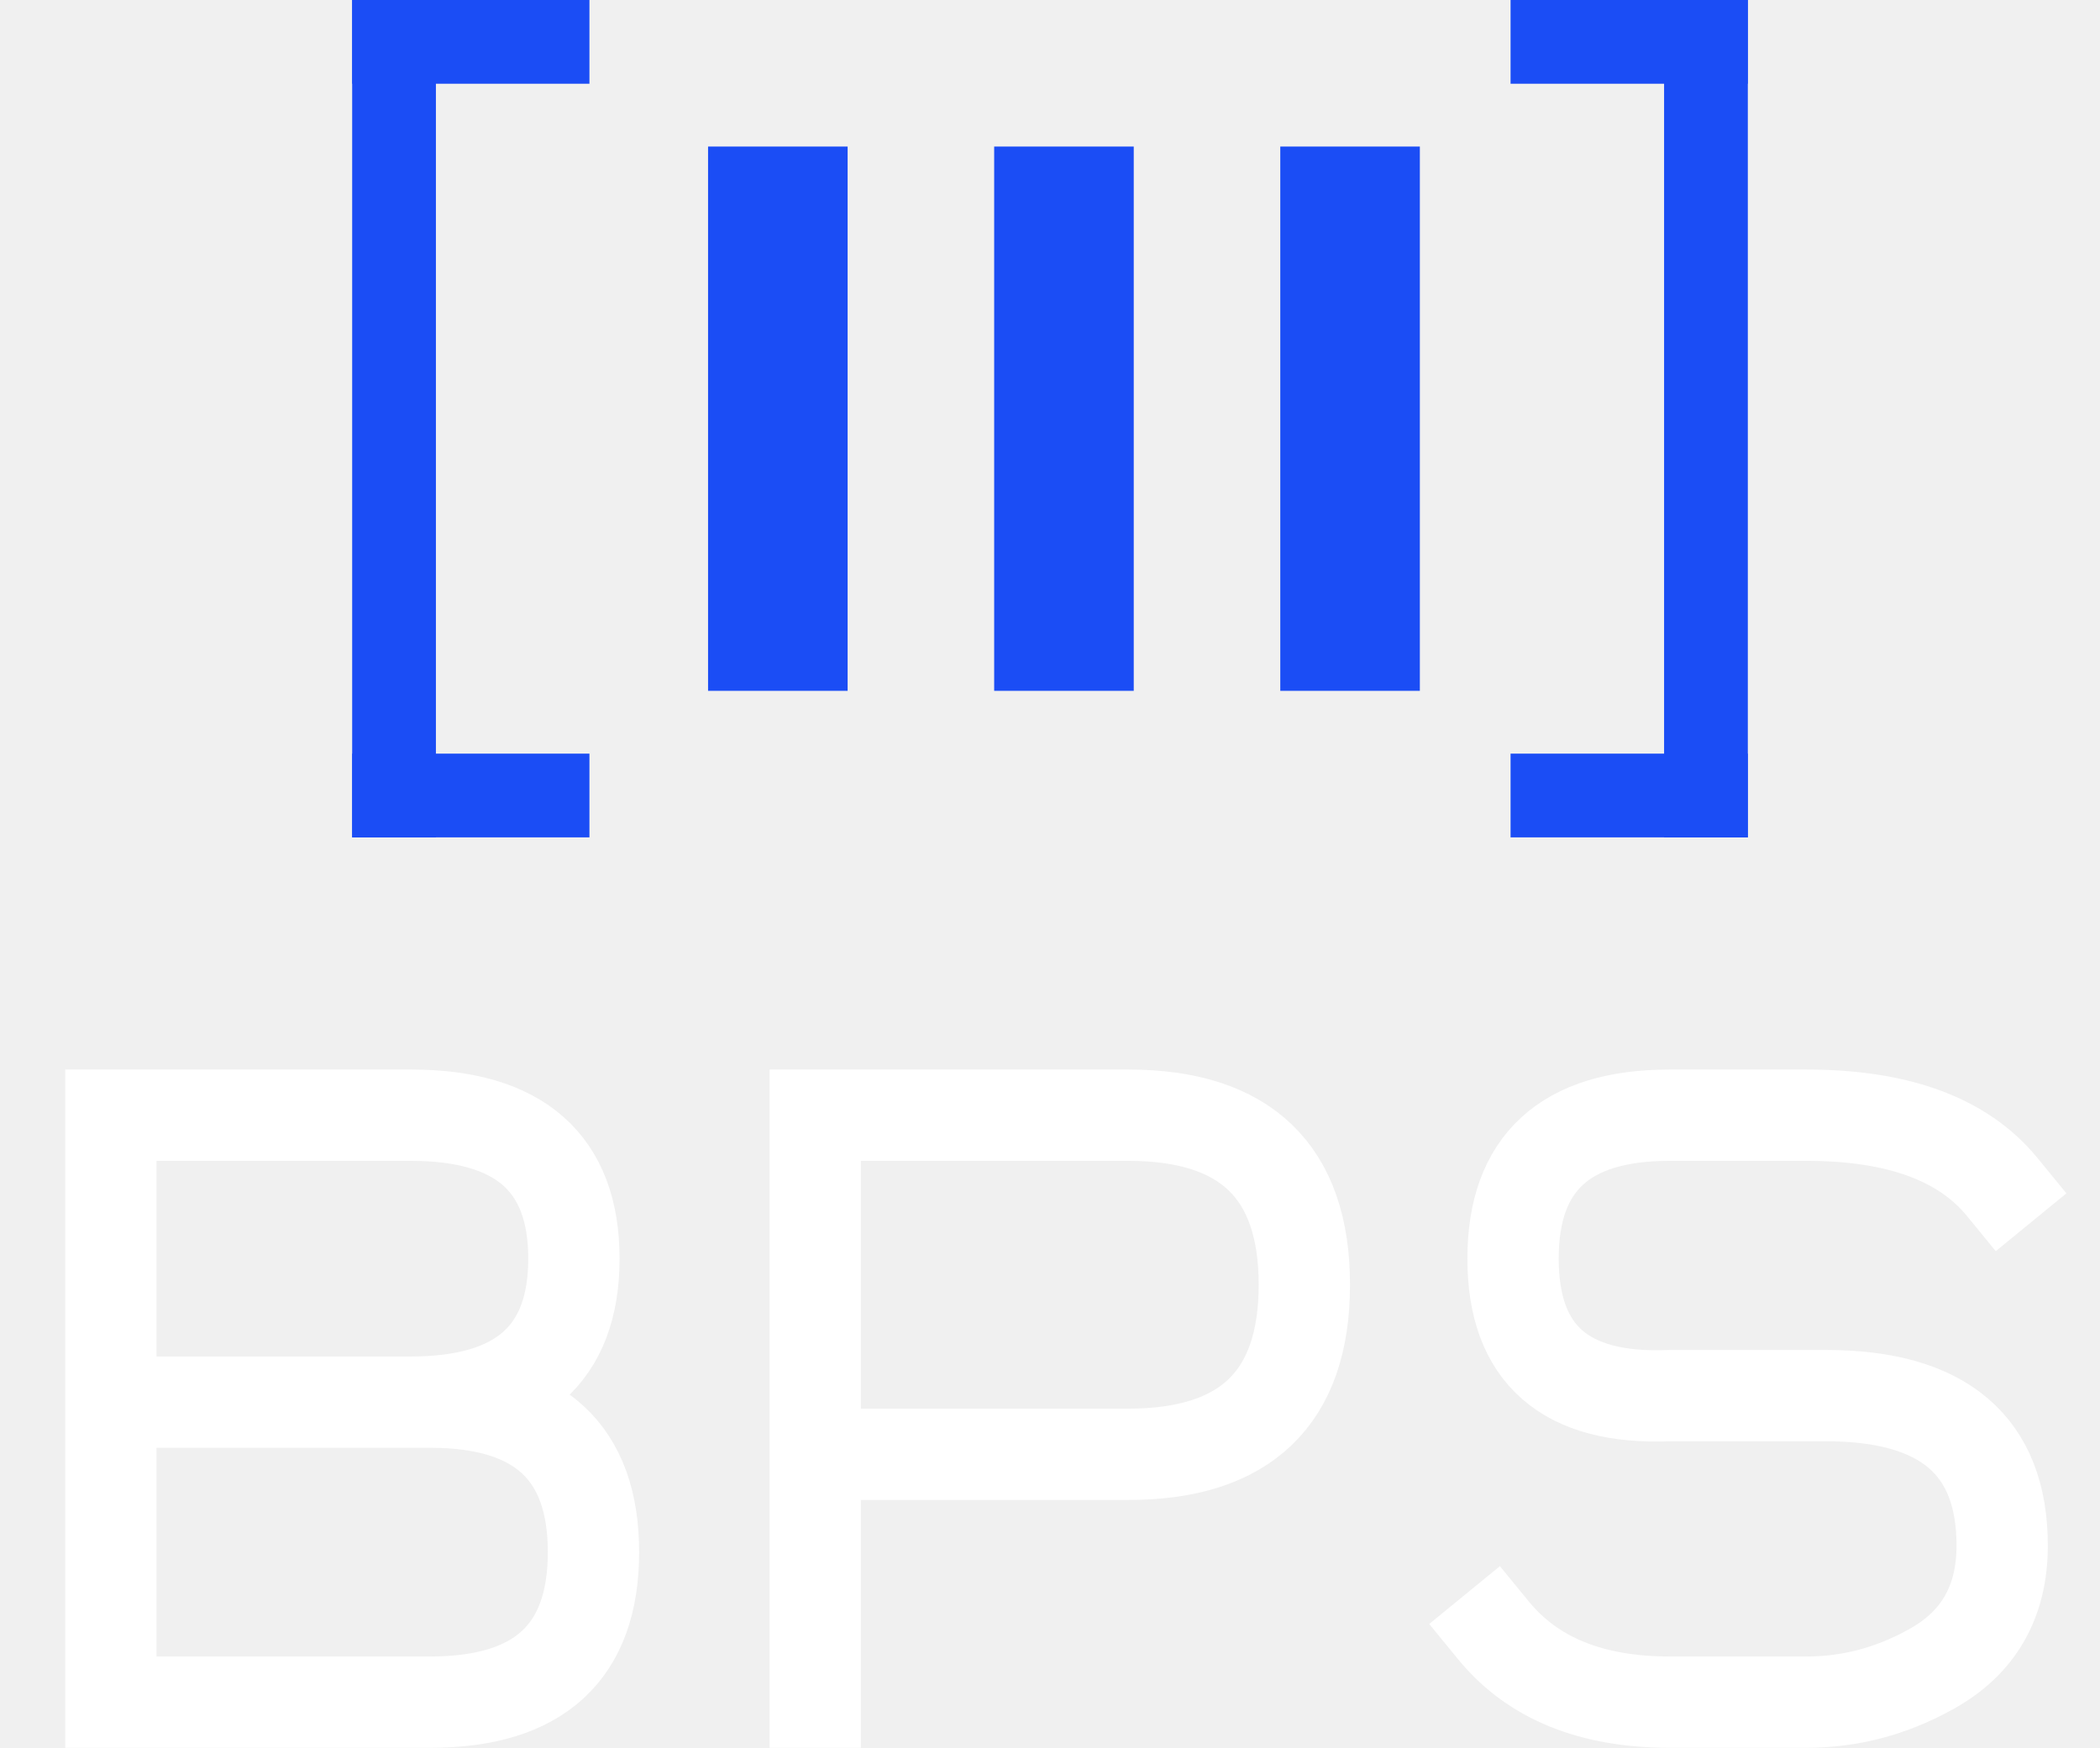
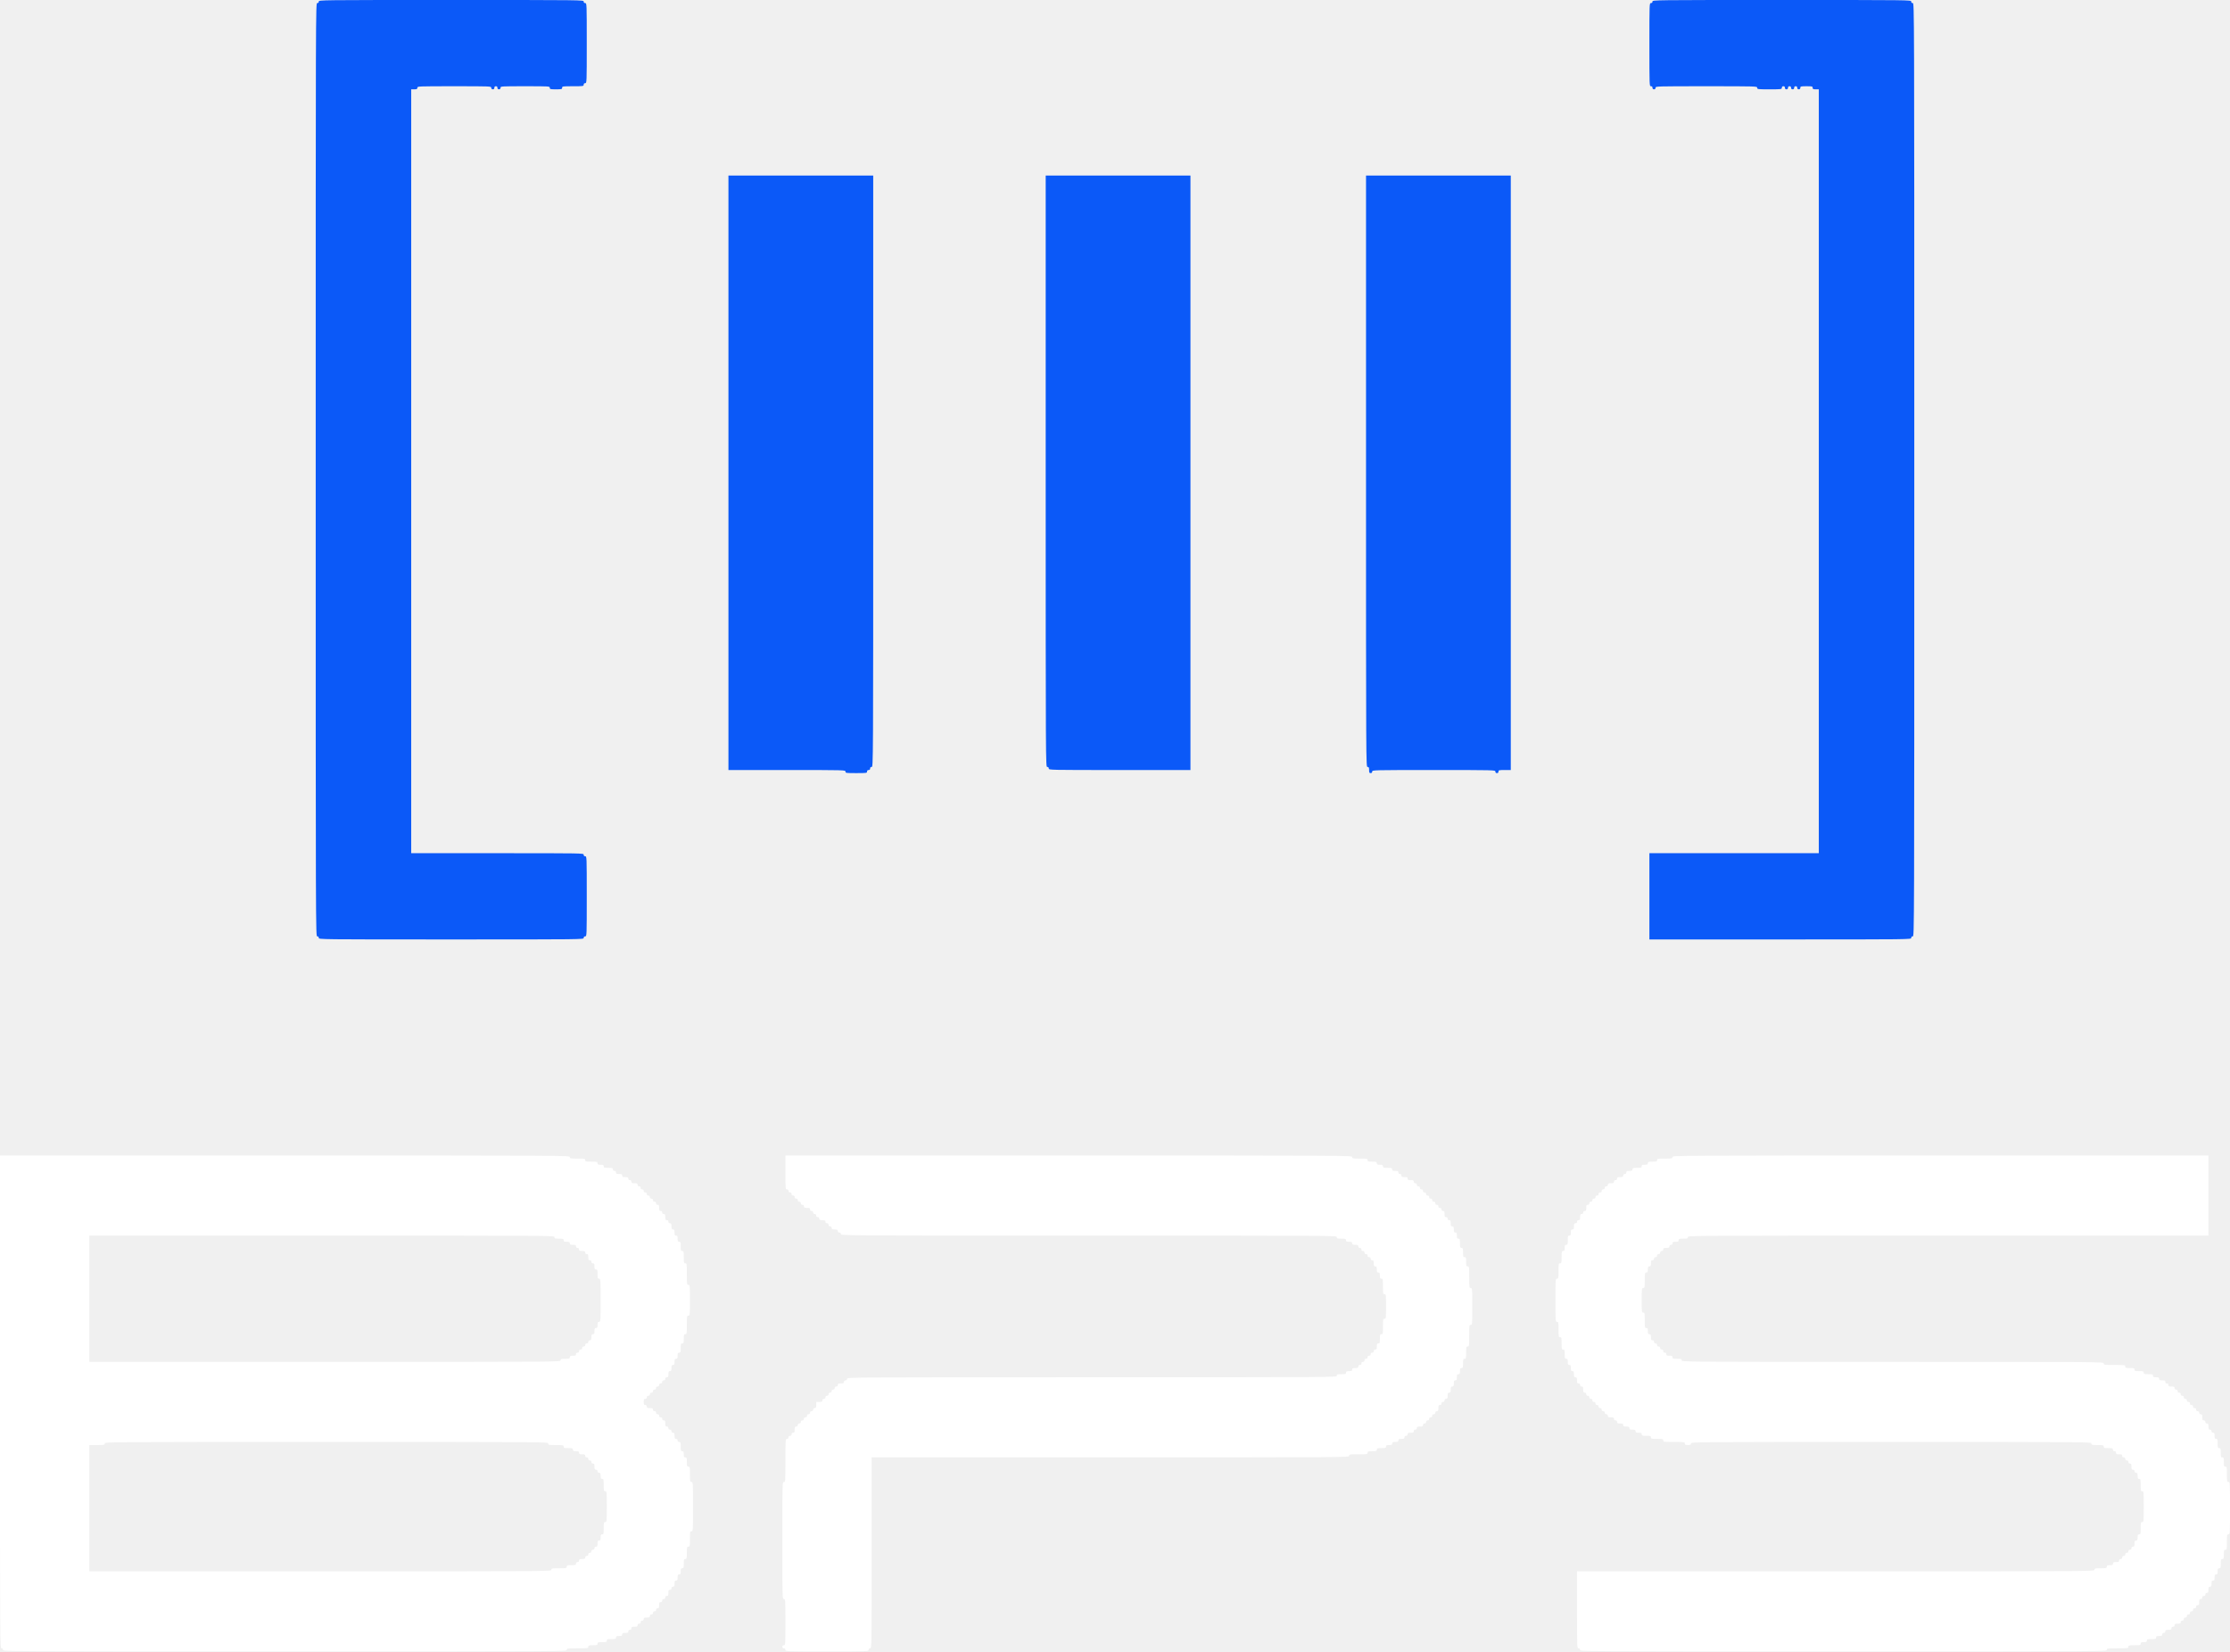
- <svg xmlns="http://www.w3.org/2000/svg" viewBox="0 0 322 268" role="img" aria-label="BPS Performance">
-   <g transform="translate(54 0) scale(2.140)" fill="#1B4DF5">
-     <rect x="0" y="0" width="6" height="60" />
-     <rect x="0" y="0" width="17" height="6" />
-     <rect x="0" y="54" width="17" height="6" />
-     <rect x="25.5" y="10.5" width="10" height="39" />
-     <rect x="46" y="10.5" width="10" height="39" />
-     <rect x="66.5" y="10.5" width="10" height="39" />
-     <rect x="94" y="0" width="6" height="60" />
-     <rect x="83" y="0" width="17" height="6" />
-     <rect x="83" y="54" width="17" height="6" />
+ <svg xmlns="http://www.w3.org/2000/svg" viewBox="0 0 2896 2145" role="img" aria-label="BPS Performance">
+   <g fill="#0B59F8">
+     <g transform="translate(410.00 0.00) scale(1) translate(0,1220) scale(0.025,-0.025)">
+       <path d="M160 48720 c0 -53 -27 -80 -80 -80 -80 0 -80 -27 -80 -24240 0 -24213 0 -24240 80 -24240 53 0 80 -27 80 -80 0 -80 27 -80 6880 -80 6853 0 6880 0 6880 80 0 53 27 80 80 80 79 0 80 27 80 2080 0 2053 -1 2080 -80 2080 -53 0 -80 27 -80 80 0 80 -27 80 -4480 80 l-4480 0 0 19840 0 19840 160 0 c133 0 160 13 160 80 0 79 27 80 1920 80 1893 0 1920 -1 1920 -80 0 -53 27 -80 80 -80 53 0 80 27 80 80 0 53 27 80 80 80 53 0 80 -27 80 -80 0 -53 27 -80 80 -80 53 0 80 27 80 80 0 78 27 80 1280 80 1253 0 1280 -2 1280 -80 0 -73 27 -80 320 -80 293 0 320 7 320 80 0 76 27 80 560 80 533 0 560 4 560 80 0 53 27 80 80 80 79 0 80 27 80 2080 0 2053 -1 2080 -80 2080 -53 0 -80 27 -80 80 0 80 -27 80 -6880 80 -6853 0 -6880 0 -6880 -80z" />
+       <path d="M69440 48720 c0 -53 -27 -80 -80 -80 -79 0 -80 -27 -80 -2160 0 -2133 1 -2160 80 -2160 53 0 80 -27 80 -80 0 -53 27 -80 80 -80 53 0 80 27 80 80 0 79 27 80 2640 80 2613 0 2640 -1 2640 -80 0 -77 27 -80 640 -80 613 0 640 3 640 80 0 53 27 80 80 80 53 0 80 -27 80 -80 0 -53 27 -80 80 -80 53 0 80 27 80 80 0 53 27 80 80 80 53 0 80 -27 80 -80 0 -53 27 -80 80 -80 53 0 80 27 80 80 0 53 27 80 80 80 53 0 80 -27 80 -80 0 -53 27 -80 80 -80 53 0 80 27 80 80 0 73 27 80 320 80 293 0 320 -7 320 -80 0 -67 27 -80 160 -80 l160 0 0 -19840 0 -19840 -4400 0 -4400 0 0 -2240 0 -2240 6800 0 c6773 0 6800 0 6800 80 0 53 27 80 80 80 80 0 80 27 80 24240 0 24213 0 24240 -80 24240 -53 0 -80 27 -80 80 0 80 -27 80 -6720 80 -6693 0 -6720 0 -6720 -80z" />
+       <path d="M21440 24240 l0 -15440 3040 0 c3013 0 3040 -1 3040 -80 0 -76 27 -80 560 -80 533 0 560 4 560 80 0 53 27 80 80 80 53 0 80 27 80 80 0 53 27 80 80 80 80 0 80 27 80 15360 l0 15360 -3760 0 -3760 0 0 -15440z" />
+       <path d="M37920 24320 c0 -15333 0 -15360 80 -15360 53 0 80 -27 80 -80 0 -79 27 -80 3680 -80 l3680 0 0 15440 0 15440 -3760 0 -3760 0 0 -15360z" />
+       <path d="M54560 24320 c0 -15333 0 -15360 80 -15360 67 0 80 -27 80 -160 0 -133 13 -160 80 -160 53 0 80 27 80 80 0 79 27 80 3200 80 3173 0 3200 -1 3200 -80 0 -53 27 -80 80 -80 53 0 80 27 80 80 0 73 27 80 320 80 l320 0 0 15440 0 15440 -3760 0 -3760 0 0 -15360z" />
+     </g>
  </g>
-   <g transform="translate(0 158)" color="#FFFFFF">
-     <g transform="translate(8 8)" fill="none" stroke="currentColor" stroke-width="14" stroke-linecap="square" stroke-linejoin="round">
-       <path d="M9 5V95M9 5h46q25 0 25 22t-25 22H9m0 0h49q25 0 25 23t-25 23H9" />
-       <g transform="translate(108 0)">
-         <path d="M9 95V5m0 0h48q27 0 27 26t-27 26H9" />
-       </g>
-       <g transform="translate(217 0)">
-         <path d="M82 16q-9-11-30-11H31Q7 5 7 27t24 21h24q27 0 27 23 0 13-11 19-9 5-19 5H31q-18 0-27-11" />
-       </g>
+   <g fill="#FFFFFF">
+     <g transform="translate(0.00 1500.60) scale(1) translate(0,644) scale(0.025,-0.025)">
+       <path d="M0 12960 c0 -12773 0 -12800 80 -12800 53 0 80 -27 80 -80 0 -80 27 -80 14640 -80 14613 0 14640 0 14640 80 0 76 27 80 560 80 533 0 560 4 560 80 0 71 27 80 240 80 213 0 240 9 240 80 0 71 27 80 240 80 213 0 240 9 240 80 0 71 27 80 240 80 213 0 240 9 240 80 0 67 27 80 160 80 133 0 160 13 160 80 0 67 27 80 160 80 133 0 160 13 160 80 0 53 27 80 80 80 53 0 80 27 80 80 0 67 27 80 160 80 133 0 160 13 160 80 0 53 27 80 80 80 53 0 80 27 80 80 0 53 27 80 80 80 53 0 80 27 80 80 0 67 27 80 160 80 133 0 160 13 160 80 0 53 27 80 80 80 53 0 80 27 80 80 0 53 27 80 80 80 53 0 80 27 80 80 0 53 27 80 80 80 67 0 80 27 80 160 0 133 13 160 80 160 53 0 80 27 80 80 0 53 27 80 80 80 53 0 80 27 80 80 0 53 27 80 80 80 67 0 80 27 80 160 0 133 13 160 80 160 53 0 80 27 80 80 0 53 27 80 80 80 67 0 80 27 80 160 0 133 13 160 80 160 67 0 80 27 80 160 0 133 13 160 80 160 67 0 80 27 80 160 0 133 13 160 80 160 71 0 80 27 80 240 0 213 9 240 80 240 73 0 80 27 80 320 0 293 7 320 80 320 75 0 80 27 80 400 0 373 5 400 80 400 78 0 80 27 80 1280 0 1253 -2 1280 -80 1280 -75 0 -80 27 -80 400 0 373 -5 400 -80 400 -71 0 -80 27 -80 240 0 213 -9 240 -80 240 -67 0 -80 27 -80 160 0 133 -13 160 -80 160 -71 0 -80 27 -80 240 0 213 -9 240 -80 240 -53 0 -80 27 -80 80 0 53 -27 80 -80 80 -67 0 -80 27 -80 160 0 133 -13 160 -80 160 -53 0 -80 27 -80 80 0 53 -27 80 -80 80 -53 0 -80 27 -80 80 0 53 -27 80 -80 80 -67 0 -80 27 -80 160 0 133 -13 160 -80 160 -53 0 -80 27 -80 80 0 53 -27 80 -80 80 -53 0 -80 27 -80 80 0 53 -27 80 -80 80 -53 0 -80 27 -80 80 0 53 -27 80 -80 80 -53 0 -80 27 -80 80 0 67 -27 80 -160 80 -133 0 -160 13 -160 80 0 53 -27 80 -80 80 -67 0 -80 27 -80 160 0 133 13 160 80 160 53 0 80 27 80 80 0 53 27 80 80 80 53 0 80 27 80 80 0 53 27 80 80 80 53 0 80 27 80 80 0 53 27 80 80 80 53 0 80 27 80 80 0 53 27 80 80 80 53 0 80 27 80 80 0 53 27 80 80 80 53 0 80 27 80 80 0 53 27 80 80 80 53 0 80 27 80 80 0 53 27 80 80 80 67 0 80 27 80 160 0 133 13 160 80 160 67 0 80 27 80 160 0 133 13 160 80 160 67 0 80 27 80 160 0 133 13 160 80 160 67 0 80 27 80 160 0 133 13 160 80 160 71 0 80 27 80 240 0 213 9 240 80 240 71 0 80 27 80 240 0 213 9 240 80 240 76 0 80 27 80 480 0 453 4 480 80 480 77 0 80 27 80 800 0 773 -3 800 -80 800 -76 0 -80 27 -80 560 0 533 -4 560 -80 560 -73 0 -80 27 -80 320 0 293 -7 320 -80 320 -71 0 -80 27 -80 240 0 213 -9 240 -80 240 -67 0 -80 27 -80 160 0 133 -13 160 -80 160 -67 0 -80 27 -80 160 0 133 -13 160 -80 160 -67 0 -80 27 -80 160 0 133 -13 160 -80 160 -53 0 -80 27 -80 80 0 53 -27 80 -80 80 -67 0 -80 27 -80 160 0 133 -13 160 -80 160 -53 0 -80 27 -80 80 0 53 -27 80 -80 80 -67 0 -80 27 -80 160 0 133 -13 160 -80 160 -53 0 -80 27 -80 80 0 53 -27 80 -80 80 -53 0 -80 27 -80 80 0 53 -27 80 -80 80 -53 0 -80 27 -80 80 0 53 -27 80 -80 80 -53 0 -80 27 -80 80 0 53 -27 80 -80 80 -53 0 -80 27 -80 80 0 53 -27 80 -80 80 -53 0 -80 27 -80 80 0 53 -27 80 -80 80 -53 0 -80 27 -80 80 0 67 -27 80 -160 80 -133 0 -160 13 -160 80 0 53 -27 80 -80 80 -53 0 -80 27 -80 80 0 67 -27 80 -160 80 -133 0 -160 13 -160 80 0 67 -27 80 -160 80 -133 0 -160 13 -160 80 0 53 -27 80 -80 80 -53 0 -80 27 -80 80 0 71 -27 80 -240 80 -213 0 -240 9 -240 80 0 67 -27 80 -160 80 -133 0 -160 13 -160 80 0 73 -27 80 -320 80 -293 0 -320 7 -320 80 0 75 -27 80 -400 80 -373 0 -400 5 -400 80 0 80 -27 80 -14800 80 l-14800 0 0 -12800z m28800 8560 c0 -71 27 -80 240 -80 213 0 240 -9 240 -80 0 -67 27 -80 160 -80 133 0 160 -13 160 -80 0 -67 27 -80 160 -80 133 0 160 -13 160 -80 0 -53 27 -80 80 -80 53 0 80 -27 80 -80 0 -67 27 -80 160 -80 133 0 160 -13 160 -80 0 -53 27 -80 80 -80 67 0 80 -27 80 -160 0 -133 13 -160 80 -160 53 0 80 -27 80 -80 0 -53 27 -80 80 -80 67 0 80 -27 80 -160 0 -133 13 -160 80 -160 71 0 80 -27 80 -240 0 -213 9 -240 80 -240 78 0 80 -27 80 -1120 0 -1093 -2 -1120 -80 -1120 -67 0 -80 -27 -80 -160 0 -133 -13 -160 -80 -160 -67 0 -80 -27 -80 -160 0 -133 -13 -160 -80 -160 -67 0 -80 -27 -80 -160 0 -133 -13 -160 -80 -160 -53 0 -80 -27 -80 -80 0 -53 -27 -80 -80 -80 -53 0 -80 -27 -80 -80 0 -53 -27 -80 -80 -80 -53 0 -80 -27 -80 -80 0 -53 -27 -80 -80 -80 -53 0 -80 -27 -80 -80 0 -53 -27 -80 -80 -80 -53 0 -80 -27 -80 -80 0 -67 -27 -80 -160 -80 -133 0 -160 -13 -160 -80 0 -71 -27 -80 -240 -80 -213 0 -240 -9 -240 -80 0 -80 -27 -80 -12240 -80 l-12240 0 0 3280 0 3280 12080 0 c12053 0 12080 0 12080 -80z m-320 -10720 c0 -75 27 -80 400 -80 373 0 400 -5 400 -80 0 -71 27 -80 240 -80 213 0 240 -9 240 -80 0 -67 27 -80 160 -80 133 0 160 -13 160 -80 0 -67 27 -80 160 -80 133 0 160 -13 160 -80 0 -53 27 -80 80 -80 53 0 80 -27 80 -80 0 -53 27 -80 80 -80 53 0 80 -27 80 -80 0 -53 27 -80 80 -80 67 0 80 -27 80 -160 0 -133 13 -160 80 -160 53 0 80 -27 80 -80 0 -53 27 -80 80 -80 67 0 80 -27 80 -160 0 -133 13 -160 80 -160 73 0 80 -27 80 -320 0 -293 7 -320 80 -320 77 0 80 -27 80 -800 0 -773 -3 -800 -80 -800 -73 0 -80 -27 -80 -320 0 -293 -7 -320 -80 -320 -67 0 -80 -27 -80 -160 0 -133 -13 -160 -80 -160 -67 0 -80 -27 -80 -160 0 -133 -13 -160 -80 -160 -53 0 -80 -27 -80 -80 0 -53 -27 -80 -80 -80 -53 0 -80 -27 -80 -80 0 -53 -27 -80 -80 -80 -53 0 -80 -27 -80 -80 0 -53 -27 -80 -80 -80 -53 0 -80 -27 -80 -80 0 -67 -27 -80 -160 -80 -133 0 -160 -13 -160 -80 0 -53 -27 -80 -80 -80 -53 0 -80 -27 -80 -80 0 -71 -27 -80 -240 -80 -213 0 -240 -9 -240 -80 0 -75 -27 -80 -400 -80 -373 0 -400 -5 -400 -80 0 -80 -27 -80 -12000 -80 l-12000 0 0 3280 0 3280 400 0 c373 0 400 5 400 80 0 80 27 80 11520 80 11493 0 11520 0 11520 -80z" />
+       <path d="M40800 24880 c0 -853 2 -880 80 -880 53 0 80 -27 80 -80 0 -53 27 -80 80 -80 53 0 80 -27 80 -80 0 -53 27 -80 80 -80 53 0 80 -27 80 -80 0 -53 27 -80 80 -80 53 0 80 -27 80 -80 0 -53 27 -80 80 -80 53 0 80 -27 80 -80 0 -53 27 -80 80 -80 53 0 80 -27 80 -80 0 -67 27 -80 160 -80 133 0 160 -13 160 -80 0 -53 27 -80 80 -80 53 0 80 -27 80 -80 0 -53 27 -80 80 -80 53 0 80 -27 80 -80 0 -53 27 -80 80 -80 53 0 80 -27 80 -80 0 -67 27 -80 160 -80 133 0 160 -13 160 -80 0 -53 27 -80 80 -80 53 0 80 -27 80 -80 0 -53 27 -80 80 -80 53 0 80 -27 80 -80 0 -67 27 -80 160 -80 133 0 160 -13 160 -80 0 -53 27 -80 80 -80 53 0 80 -27 80 -80 0 -80 27 -80 12880 -80 12853 0 12880 0 12880 -80 0 -71 27 -80 240 -80 213 0 240 -9 240 -80 0 -67 27 -80 160 -80 133 0 160 -13 160 -80 0 -67 27 -80 160 -80 133 0 160 -13 160 -80 0 -53 27 -80 80 -80 53 0 80 -27 80 -80 0 -53 27 -80 80 -80 53 0 80 -27 80 -80 0 -53 27 -80 80 -80 53 0 80 -27 80 -80 0 -53 27 -80 80 -80 53 0 80 -27 80 -80 0 -53 27 -80 80 -80 67 0 80 -27 80 -160 0 -133 13 -160 80 -160 67 0 80 -27 80 -160 0 -133 13 -160 80 -160 67 0 80 -27 80 -160 0 -133 13 -160 80 -160 75 0 80 -27 80 -400 0 -373 5 -400 80 -400 77 0 80 -27 80 -640 0 -613 -3 -640 -80 -640 -75 0 -80 -27 -80 -400 0 -373 -5 -400 -80 -400 -71 0 -80 -27 -80 -240 0 -213 -9 -240 -80 -240 -67 0 -80 -27 -80 -160 0 -133 -13 -160 -80 -160 -53 0 -80 -27 -80 -80 0 -53 -27 -80 -80 -80 -53 0 -80 -27 -80 -80 0 -53 -27 -80 -80 -80 -53 0 -80 -27 -80 -80 0 -53 -27 -80 -80 -80 -53 0 -80 -27 -80 -80 0 -53 -27 -80 -80 -80 -53 0 -80 -27 -80 -80 0 -53 -27 -80 -80 -80 -53 0 -80 -27 -80 -80 0 -67 -27 -80 -160 -80 -133 0 -160 -13 -160 -80 0 -67 -27 -80 -160 -80 -133 0 -160 -13 -160 -80 0 -71 -27 -80 -240 -80 -213 0 -240 -9 -240 -80 0 -80 -27 -80 -12720 -80 -12693 0 -12720 0 -12720 -80 0 -53 -27 -80 -80 -80 -53 0 -80 -27 -80 -80 0 -67 -27 -80 -160 -80 -133 0 -160 -13 -160 -80 0 -53 -27 -80 -80 -80 -53 0 -80 -27 -80 -80 0 -53 -27 -80 -80 -80 -53 0 -80 -27 -80 -80 0 -53 -27 -80 -80 -80 -53 0 -80 -27 -80 -80 0 -53 -27 -80 -80 -80 -53 0 -80 -27 -80 -80 0 -53 -27 -80 -80 -80 -53 0 -80 -27 -80 -80 0 -67 -27 -80 -160 -80 l-160 0 0 -160 c0 -133 -13 -160 -80 -160 -53 0 -80 -27 -80 -80 0 -53 -27 -80 -80 -80 -53 0 -80 -27 -80 -80 0 -53 -27 -80 -80 -80 -53 0 -80 -27 -80 -80 0 -53 -27 -80 -80 -80 -53 0 -80 -27 -80 -80 0 -53 -27 -80 -80 -80 -53 0 -80 -27 -80 -80 0 -53 -27 -80 -80 -80 -53 0 -80 -27 -80 -80 0 -53 -27 -80 -80 -80 -67 0 -80 -27 -80 -160 0 -133 -13 -160 -80 -160 -53 0 -80 -27 -80 -80 0 -53 -27 -80 -80 -80 -53 0 -80 -27 -80 -80 0 -53 -27 -80 -80 -80 -78 0 -80 -27 -80 -1120 0 -1093 -2 -1120 -80 -1120 -79 0 -80 -27 -80 -3040 0 -3013 1 -3040 80 -3040 78 0 80 -27 80 -1200 0 -1173 -2 -1200 -80 -1200 -53 0 -80 -27 -80 -80 0 -53 27 -80 80 -80 53 0 80 -27 80 -80 0 -79 27 -80 2160 -80 2133 0 2160 1 2160 80 0 53 27 80 80 80 80 0 80 27 80 4960 l0 4960 12400 0 c12373 0 12400 0 12400 80 0 76 27 80 480 80 453 0 480 4 480 80 0 71 27 80 240 80 213 0 240 9 240 80 0 71 27 80 240 80 213 0 240 9 240 80 0 67 27 80 160 80 133 0 160 13 160 80 0 67 27 80 160 80 133 0 160 13 160 80 0 67 27 80 160 80 133 0 160 13 160 80 0 53 27 80 80 80 53 0 80 27 80 80 0 67 27 80 160 80 133 0 160 13 160 80 0 53 27 80 80 80 53 0 80 27 80 80 0 67 27 80 160 80 133 0 160 13 160 80 0 53 27 80 80 80 53 0 80 27 80 80 0 53 27 80 80 80 53 0 80 27 80 80 0 53 27 80 80 80 53 0 80 27 80 80 0 53 27 80 80 80 53 0 80 27 80 80 0 53 27 80 80 80 67 0 80 27 80 160 0 133 13 160 80 160 53 0 80 27 80 80 0 53 27 80 80 80 53 0 80 27 80 80 0 53 27 80 80 80 67 0 80 27 80 160 0 133 13 160 80 160 67 0 80 27 80 160 0 133 13 160 80 160 67 0 80 27 80 160 0 133 13 160 80 160 67 0 80 27 80 160 0 133 13 160 80 160 67 0 80 27 80 160 0 133 13 160 80 160 71 0 80 27 80 240 0 213 9 240 80 240 73 0 80 27 80 320 0 293 7 320 80 320 76 0 80 27 80 560 0 533 4 560 80 560 78 0 80 27 80 960 0 933 -2 960 -80 960 -76 0 -80 27 -80 560 0 533 -4 560 -80 560 -71 0 -80 27 -80 240 0 213 -9 240 -80 240 -71 0 -80 27 -80 240 0 213 -9 240 -80 240 -71 0 -80 27 -80 240 0 213 -9 240 -80 240 -67 0 -80 27 -80 160 0 133 -13 160 -80 160 -67 0 -80 27 -80 160 0 133 -13 160 -80 160 -67 0 -80 27 -80 160 0 133 -13 160 -80 160 -53 0 -80 27 -80 80 0 53 -27 80 -80 80 -67 0 -80 27 -80 160 0 133 -13 160 -80 160 -53 0 -80 27 -80 80 0 53 -27 80 -80 80 -53 0 -80 27 -80 80 0 53 -27 80 -80 80 -53 0 -80 27 -80 80 0 53 -27 80 -80 80 -53 0 -80 27 -80 80 0 53 -27 80 -80 80 -53 0 -80 27 -80 80 0 53 -27 80 -80 80 -53 0 -80 27 -80 80 0 53 -27 80 -80 80 -53 0 -80 27 -80 80 0 53 -27 80 -80 80 -53 0 -80 27 -80 80 0 53 -27 80 -80 80 -53 0 -80 27 -80 80 0 53 -27 80 -80 80 -53 0 -80 27 -80 80 0 67 -27 80 -160 80 -133 0 -160 13 -160 80 0 67 -27 80 -160 80 -133 0 -160 13 -160 80 0 53 -27 80 -80 80 -53 0 -80 27 -80 80 0 67 -27 80 -160 80 -133 0 -160 13 -160 80 0 71 -27 80 -240 80 -213 0 -240 9 -240 80 0 67 -27 80 -160 80 -133 0 -160 13 -160 80 0 71 -27 80 -240 80 -213 0 -240 9 -240 80 0 75 -27 80 -400 80 -373 0 -400 5 -400 80 0 80 -27 80 -14720 80 l-14720 0 0 -880z" />
+       <path d="M86880 25680 c0 -75 -27 -80 -400 -80 -373 0 -400 -5 -400 -80 0 -71 -27 -80 -240 -80 -213 0 -240 -9 -240 -80 0 -67 -27 -80 -160 -80 -133 0 -160 -13 -160 -80 0 -71 -27 -80 -240 -80 -213 0 -240 -9 -240 -80 0 -67 -27 -80 -160 -80 -133 0 -160 -13 -160 -80 0 -53 -27 -80 -80 -80 -53 0 -80 -27 -80 -80 0 -67 -27 -80 -160 -80 -133 0 -160 -13 -160 -80 0 -53 -27 -80 -80 -80 -53 0 -80 -27 -80 -80 0 -67 -27 -80 -160 -80 -133 0 -160 -13 -160 -80 0 -53 -27 -80 -80 -80 -53 0 -80 -27 -80 -80 0 -53 -27 -80 -80 -80 -53 0 -80 -27 -80 -80 0 -53 -27 -80 -80 -80 -53 0 -80 -27 -80 -80 0 -53 -27 -80 -80 -80 -53 0 -80 -27 -80 -80 0 -53 -27 -80 -80 -80 -53 0 -80 -27 -80 -80 0 -53 -27 -80 -80 -80 -53 0 -80 -27 -80 -80 0 -53 -27 -80 -80 -80 -67 0 -80 -27 -80 -160 0 -133 -13 -160 -80 -160 -53 0 -80 -27 -80 -80 0 -53 -27 -80 -80 -80 -67 0 -80 -27 -80 -160 0 -133 -13 -160 -80 -160 -53 0 -80 -27 -80 -80 0 -53 -27 -80 -80 -80 -67 0 -80 -27 -80 -160 0 -133 -13 -160 -80 -160 -67 0 -80 -27 -80 -160 0 -133 -13 -160 -80 -160 -71 0 -80 -27 -80 -240 0 -213 -9 -240 -80 -240 -67 0 -80 -27 -80 -160 0 -133 -13 -160 -80 -160 -73 0 -80 -27 -80 -320 0 -293 -7 -320 -80 -320 -75 0 -80 -27 -80 -400 0 -373 -5 -400 -80 -400 -78 0 -80 -27 -80 -1120 0 -1093 2 -1120 80 -1120 75 0 80 -27 80 -400 0 -373 5 -400 80 -400 73 0 80 -27 80 -320 0 -293 7 -320 80 -320 71 0 80 -27 80 -240 0 -213 9 -240 80 -240 67 0 80 -27 80 -160 0 -133 13 -160 80 -160 67 0 80 -27 80 -160 0 -133 13 -160 80 -160 67 0 80 -27 80 -160 0 -133 13 -160 80 -160 67 0 80 -27 80 -160 0 -133 13 -160 80 -160 53 0 80 -27 80 -80 0 -53 27 -80 80 -80 67 0 80 -27 80 -160 0 -133 13 -160 80 -160 53 0 80 -27 80 -80 0 -53 27 -80 80 -80 53 0 80 -27 80 -80 0 -53 27 -80 80 -80 53 0 80 -27 80 -80 0 -53 27 -80 80 -80 53 0 80 -27 80 -80 0 -53 27 -80 80 -80 53 0 80 -27 80 -80 0 -53 27 -80 80 -80 53 0 80 -27 80 -80 0 -53 27 -80 80 -80 53 0 80 -27 80 -80 0 -53 27 -80 80 -80 53 0 80 -27 80 -80 0 -67 27 -80 160 -80 133 0 160 -13 160 -80 0 -53 27 -80 80 -80 53 0 80 -27 80 -80 0 -67 27 -80 160 -80 133 0 160 -13 160 -80 0 -67 27 -80 160 -80 133 0 160 -13 160 -80 0 -67 27 -80 160 -80 133 0 160 -13 160 -80 0 -67 27 -80 160 -80 133 0 160 -13 160 -80 0 -71 27 -80 240 -80 213 0 240 -9 240 -80 0 -73 27 -80 320 -80 293 0 320 -7 320 -80 0 -76 27 -80 560 -80 533 0 560 -4 560 -80 0 -67 27 -80 160 -80 133 0 160 13 160 80 0 80 27 80 10400 80 10373 0 10400 0 10400 -80 0 -73 27 -80 320 -80 293 0 320 -7 320 -80 0 -71 27 -80 240 -80 213 0 240 -9 240 -80 0 -53 27 -80 80 -80 53 0 80 -27 80 -80 0 -67 27 -80 160 -80 133 0 160 -13 160 -80 0 -53 27 -80 80 -80 53 0 80 -27 80 -80 0 -53 27 -80 80 -80 53 0 80 -27 80 -80 0 -53 27 -80 80 -80 67 0 80 -27 80 -160 0 -133 13 -160 80 -160 53 0 80 -27 80 -80 0 -53 27 -80 80 -80 67 0 80 -27 80 -160 0 -133 13 -160 80 -160 73 0 80 -27 80 -320 0 -293 7 -320 80 -320 77 0 80 -27 80 -800 0 -773 -3 -800 -80 -800 -73 0 -80 -27 -80 -320 0 -293 -7 -320 -80 -320 -67 0 -80 -27 -80 -160 0 -133 -13 -160 -80 -160 -67 0 -80 -27 -80 -160 0 -133 -13 -160 -80 -160 -53 0 -80 -27 -80 -80 0 -53 -27 -80 -80 -80 -53 0 -80 -27 -80 -80 0 -53 -27 -80 -80 -80 -53 0 -80 -27 -80 -80 0 -53 -27 -80 -80 -80 -53 0 -80 -27 -80 -80 0 -53 -27 -80 -80 -80 -53 0 -80 -27 -80 -80 0 -67 -27 -80 -160 -80 -133 0 -160 -13 -160 -80 0 -67 -27 -80 -160 -80 -133 0 -160 -13 -160 -80 0 -73 -27 -80 -320 -80 -293 0 -320 -7 -320 -80 0 -80 -27 -80 -13440 -80 l-13440 0 0 -2000 c0 -1973 1 -2000 80 -2000 53 0 80 -27 80 -80 0 -80 27 -80 13680 -80 13653 0 13680 0 13680 80 0 76 27 80 560 80 533 0 560 4 560 80 0 73 27 80 320 80 293 0 320 7 320 80 0 67 27 80 160 80 133 0 160 13 160 80 0 71 27 80 240 80 213 0 240 9 240 80 0 67 27 80 160 80 133 0 160 13 160 80 0 53 27 80 80 80 53 0 80 27 80 80 0 67 27 80 160 80 133 0 160 13 160 80 0 53 27 80 80 80 53 0 80 27 80 80 0 67 27 80 160 80 133 0 160 13 160 80 0 53 27 80 80 80 53 0 80 27 80 80 0 53 27 80 80 80 53 0 80 27 80 80 0 53 27 80 80 80 53 0 80 27 80 80 0 53 27 80 80 80 53 0 80 27 80 80 0 53 27 80 80 80 53 0 80 27 80 80 0 53 27 80 80 80 67 0 80 27 80 160 0 133 13 160 80 160 53 0 80 27 80 80 0 53 27 80 80 80 53 0 80 27 80 80 0 53 27 80 80 80 67 0 80 27 80 160 0 133 13 160 80 160 67 0 80 27 80 160 0 133 13 160 80 160 67 0 80 27 80 160 0 133 13 160 80 160 67 0 80 27 80 160 0 133 13 160 80 160 71 0 80 27 80 240 0 213 9 240 80 240 71 0 80 27 80 240 0 213 9 240 80 240 75 0 80 27 80 400 0 373 5 400 80 400 78 0 80 27 80 1360 0 1333 -2 1360 -80 1360 -75 0 -80 27 -80 400 0 373 -5 400 -80 400 -71 0 -80 27 -80 240 0 213 -9 240 -80 240 -71 0 -80 27 -80 240 0 213 -9 240 -80 240 -71 0 -80 27 -80 240 0 213 -9 240 -80 240 -67 0 -80 27 -80 160 0 133 -13 160 -80 160 -53 0 -80 27 -80 80 0 53 -27 80 -80 80 -67 0 -80 27 -80 160 0 133 -13 160 -80 160 -53 0 -80 27 -80 80 0 53 -27 80 -80 80 -67 0 -80 27 -80 160 0 133 -13 160 -80 160 -53 0 -80 27 -80 80 0 53 -27 80 -80 80 -53 0 -80 27 -80 80 0 53 -27 80 -80 80 -53 0 -80 27 -80 80 0 53 -27 80 -80 80 -53 0 -80 27 -80 80 0 53 -27 80 -80 80 -53 0 -80 27 -80 80 0 53 -27 80 -80 80 -53 0 -80 27 -80 80 0 53 -27 80 -80 80 -53 0 -80 27 -80 80 0 53 -27 80 -80 80 -53 0 -80 27 -80 80 0 53 -27 80 -80 80 -53 0 -80 27 -80 80 0 67 -27 80 -160 80 -133 0 -160 13 -160 80 0 53 -27 80 -80 80 -53 0 -80 27 -80 80 0 67 -27 80 -160 80 -133 0 -160 13 -160 80 0 67 -27 80 -160 80 -133 0 -160 13 -160 80 0 71 -27 80 -240 80 -213 0 -240 9 -240 80 0 71 -27 80 -240 80 -213 0 -240 9 -240 80 0 71 -27 80 -240 80 -213 0 -240 9 -240 80 0 76 -27 80 -560 80 -533 0 -560 4 -560 80 0 80 -27 80 -10960 80 -10933 0 -10960 0 -10960 80 0 71 -27 80 -240 80 -213 0 -240 9 -240 80 0 67 -27 80 -160 80 -133 0 -160 13 -160 80 0 53 -27 80 -80 80 -53 0 -80 27 -80 80 0 53 -27 80 -80 80 -53 0 -80 27 -80 80 0 53 -27 80 -80 80 -53 0 -80 27 -80 80 0 53 -27 80 -80 80 -53 0 -80 27 -80 80 0 53 -27 80 -80 80 -67 0 -80 27 -80 160 0 133 -13 160 -80 160 -67 0 -80 27 -80 160 0 133 -13 160 -80 160 -75 0 -80 27 -80 400 0 373 -5 400 -80 400 -77 0 -80 27 -80 640 0 613 3 640 80 640 75 0 80 27 80 400 0 373 5 400 80 400 67 0 80 27 80 160 0 133 13 160 80 160 67 0 80 27 80 160 0 133 13 160 80 160 53 0 80 27 80 80 0 53 27 80 80 80 53 0 80 27 80 80 0 53 27 80 80 80 53 0 80 27 80 80 0 53 27 80 80 80 53 0 80 27 80 80 0 67 27 80 160 80 133 0 160 13 160 80 0 53 27 80 80 80 53 0 80 27 80 80 0 67 27 80 160 80 133 0 160 13 160 80 0 71 27 80 240 80 213 0 240 9 240 80 0 80 27 80 13520 80 l13520 0 0 2080 0 2080 -13920 0 c-13893 0 -13920 0 -13920 -80z" />
    </g>
  </g>
</svg>
